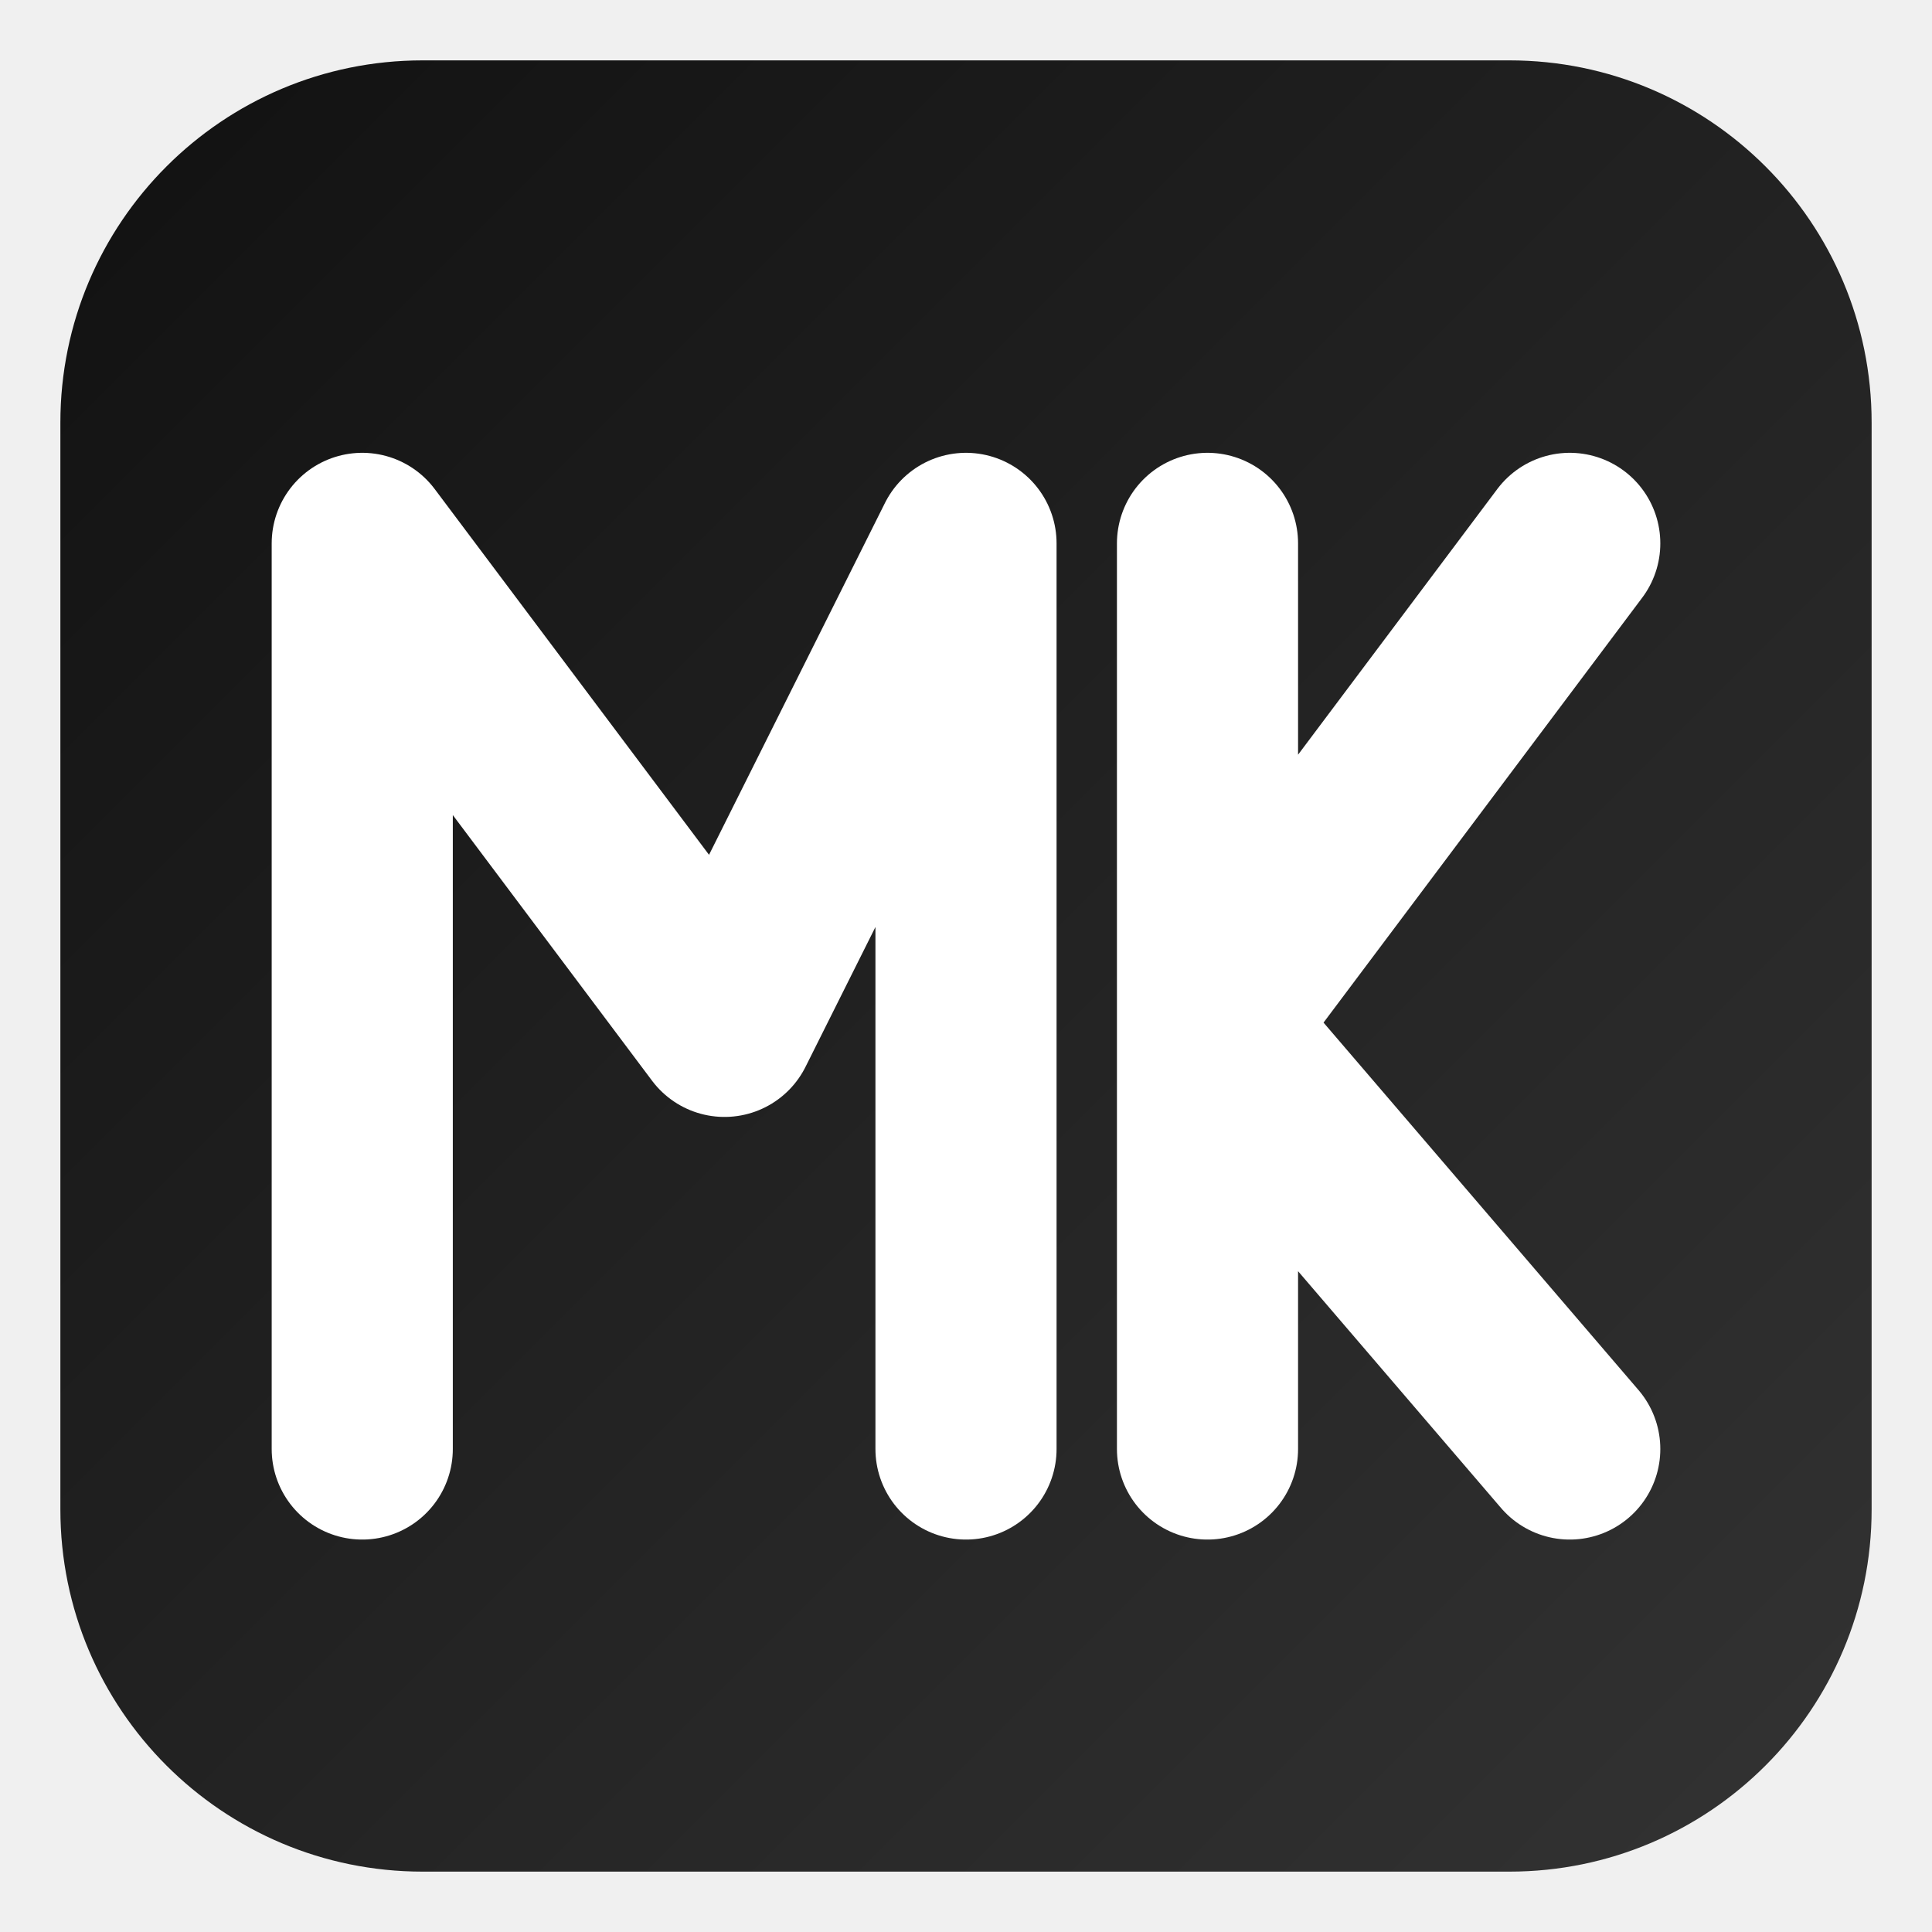
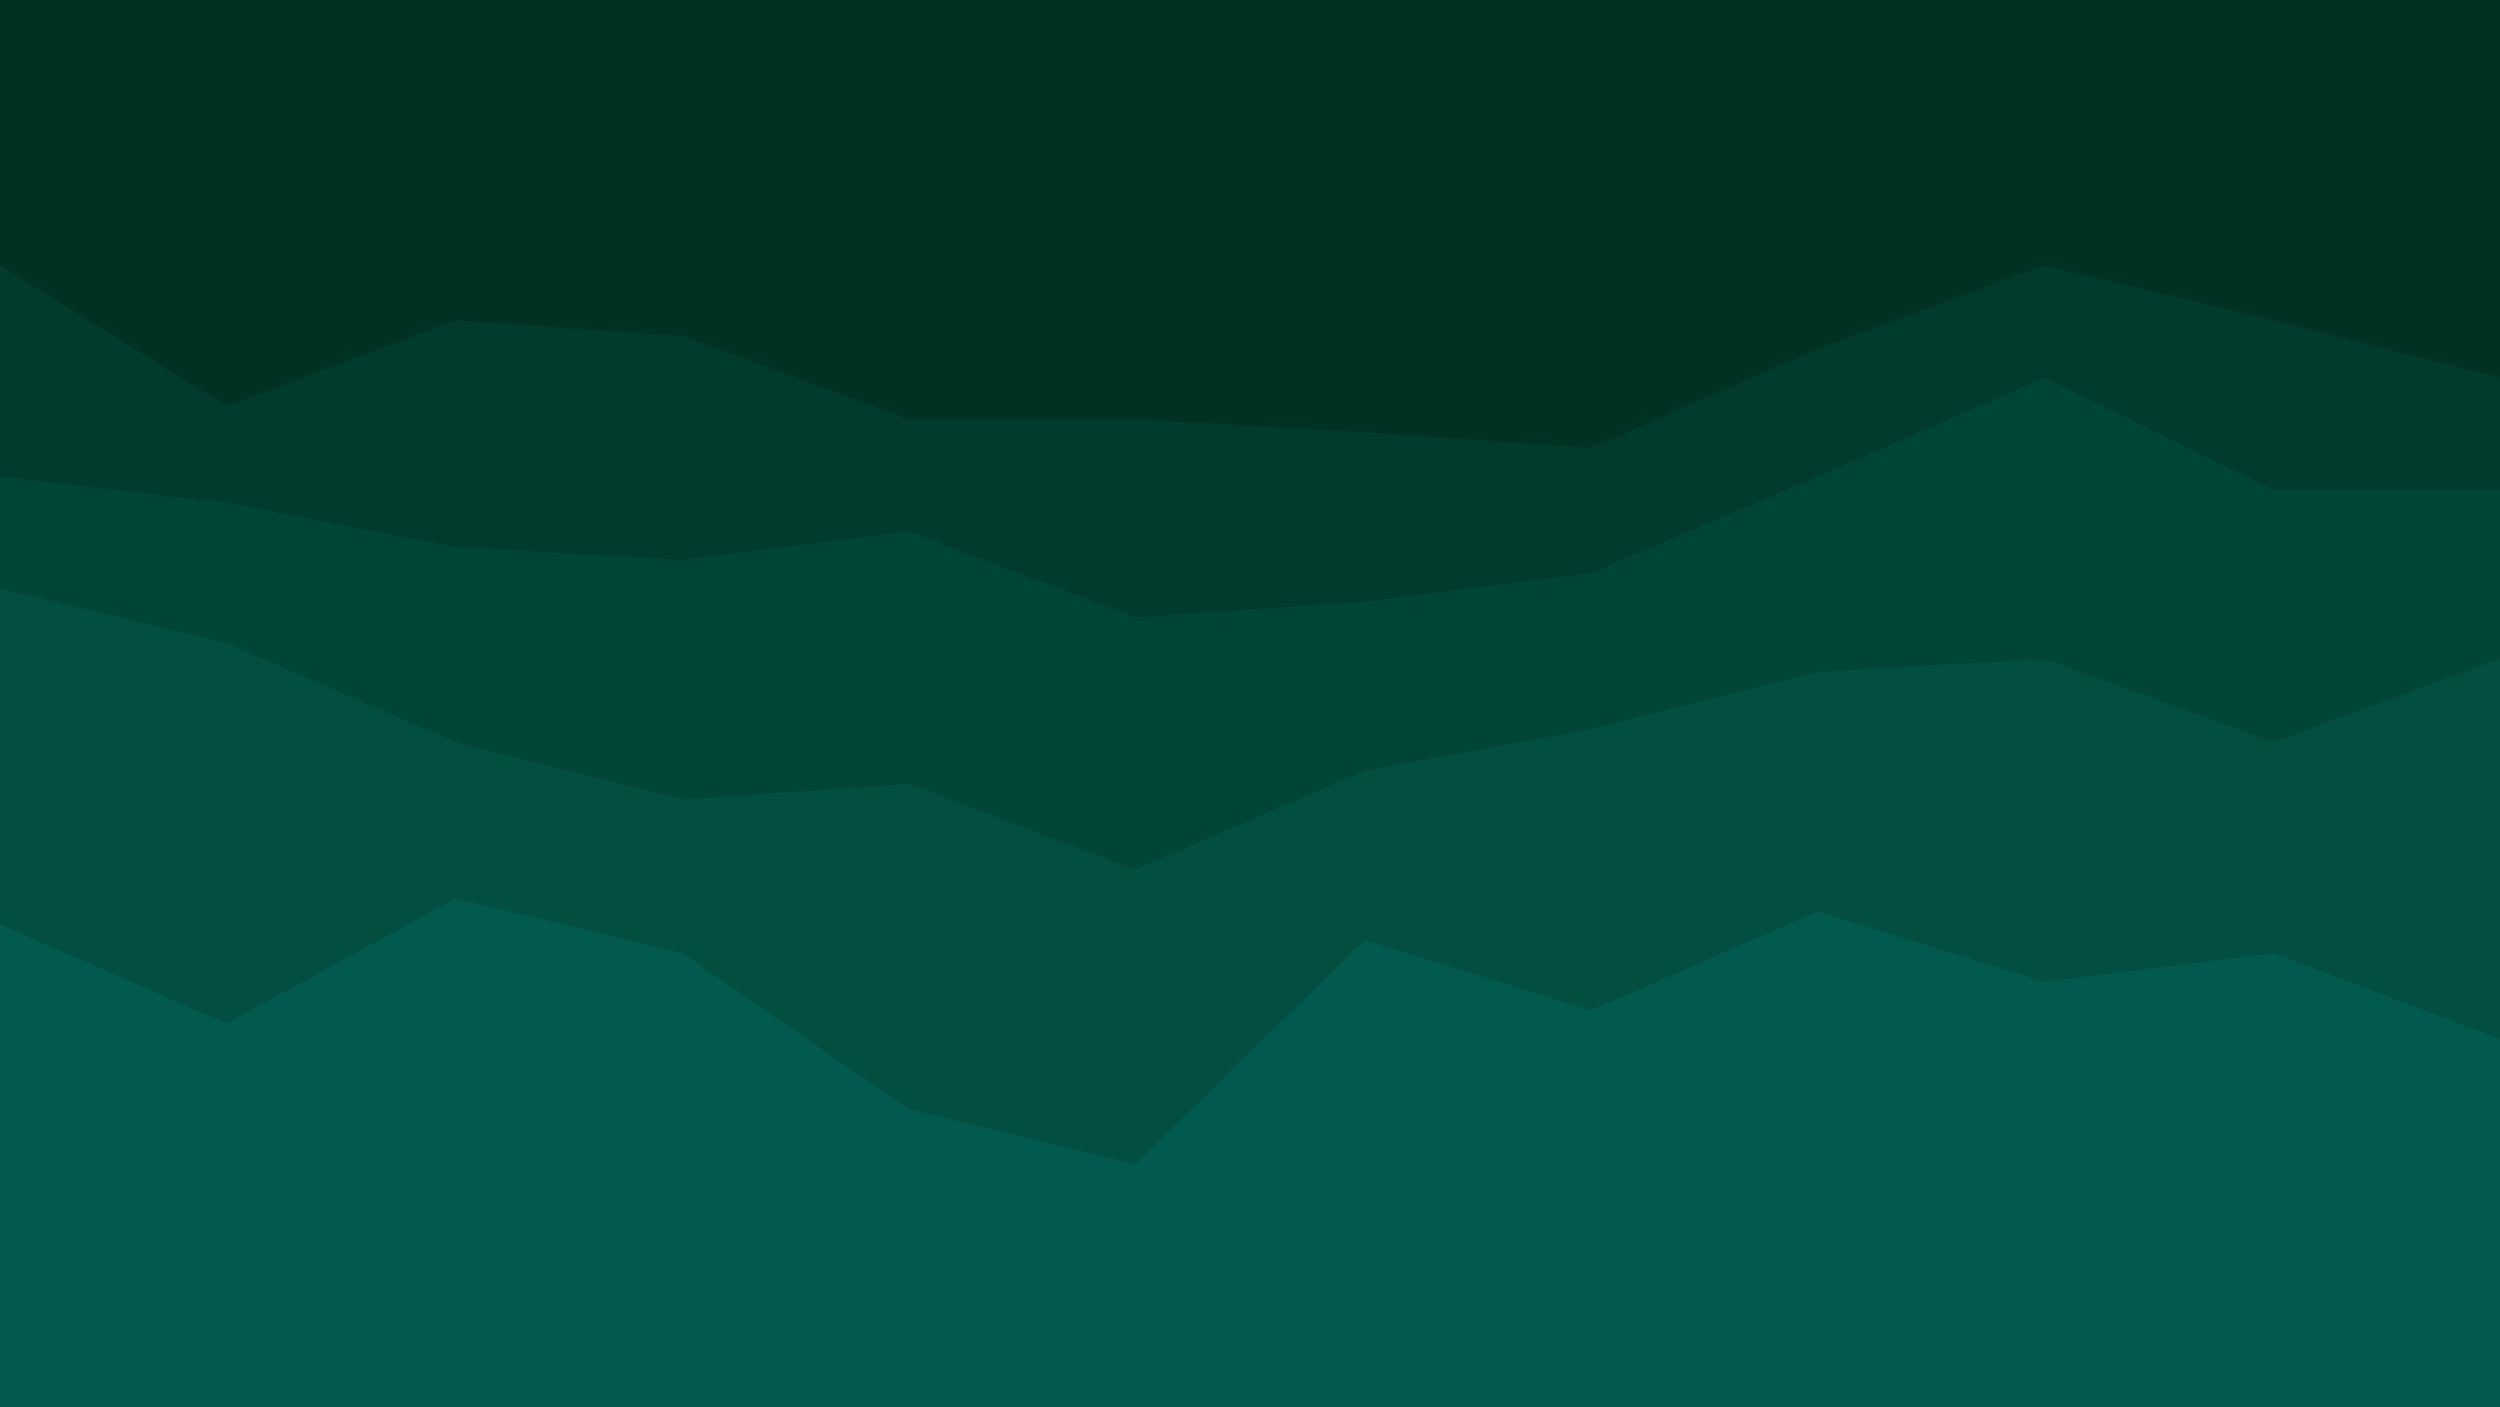
- <svg xmlns="http://www.w3.org/2000/svg" width="64" height="64" viewBox="0 0 64 64" role="img" aria-label="MK">
-   <defs>
-     <linearGradient id="g" x1="0" y1="0" x2="1" y2="1">
-       <stop offset="0" stop-color="#111" />
-       <stop offset="1" stop-color="#333" />
-     </linearGradient>
-   </defs>
-   <rect x="2" y="2" width="60" height="60" rx="12" fill="url(#g)" />
-   <g fill="none" stroke="#fff" stroke-width="6" stroke-linecap="round" stroke-linejoin="round">
-     <path d="M12 48 V18 L24 34 L32 18 V48" />
-     <path d="M40 18 V48 M40 34 L52 18 M40 34 L52 48" />
-   </g>
+ <svg xmlns="http://www.w3.org/2000/svg" id="visual" viewBox="0 0 960 540" width="960" height="540" version="1.1">
+   <path d="M0 104L87 158L175 125L262 131L349 163L436 163L524 168L611 174L698 136L785 104L873 125L960 147L960 0L873 0L785 0L698 0L611 0L524 0L436 0L349 0L262 0L175 0L87 0L0 0Z" fill="#003223" />
+   <path d="M0 185L87 195L175 212L262 217L349 206L436 239L524 233L611 222L698 185L785 147L873 190L960 190L960 145L873 123L785 102L698 134L611 172L524 166L436 161L349 161L262 129L175 123L87 156L0 102Z" fill="#013b2d" />
+   <path d="M0 228L87 249L175 287L262 309L349 303L436 336L524 298L611 282L698 260L785 255L873 287L960 255L960 188L873 188L785 145L698 183L611 220L524 231L436 237L349 204L262 215L175 210L87 193L0 183Z" fill="#014537" />
+   <path d="M0 357L87 395L175 347L262 368L349 428L436 449L524 363L611 390L698 352L785 379L873 368L960 401L960 253L873 285L785 253L698 258L611 280L524 296L436 334L349 301L262 307L175 285L87 247L0 226Z" fill="#024f42" />
+   <path d="M0 541L87 541L175 541L262 541L349 541L436 541L524 541L611 541L698 541L785 541L873 541L960 541L960 399L873 366L785 377L698 350L611 388L524 361L436 447L349 426L262 366L175 345L87 393L0 355Z" fill="#02594e" />
</svg>
